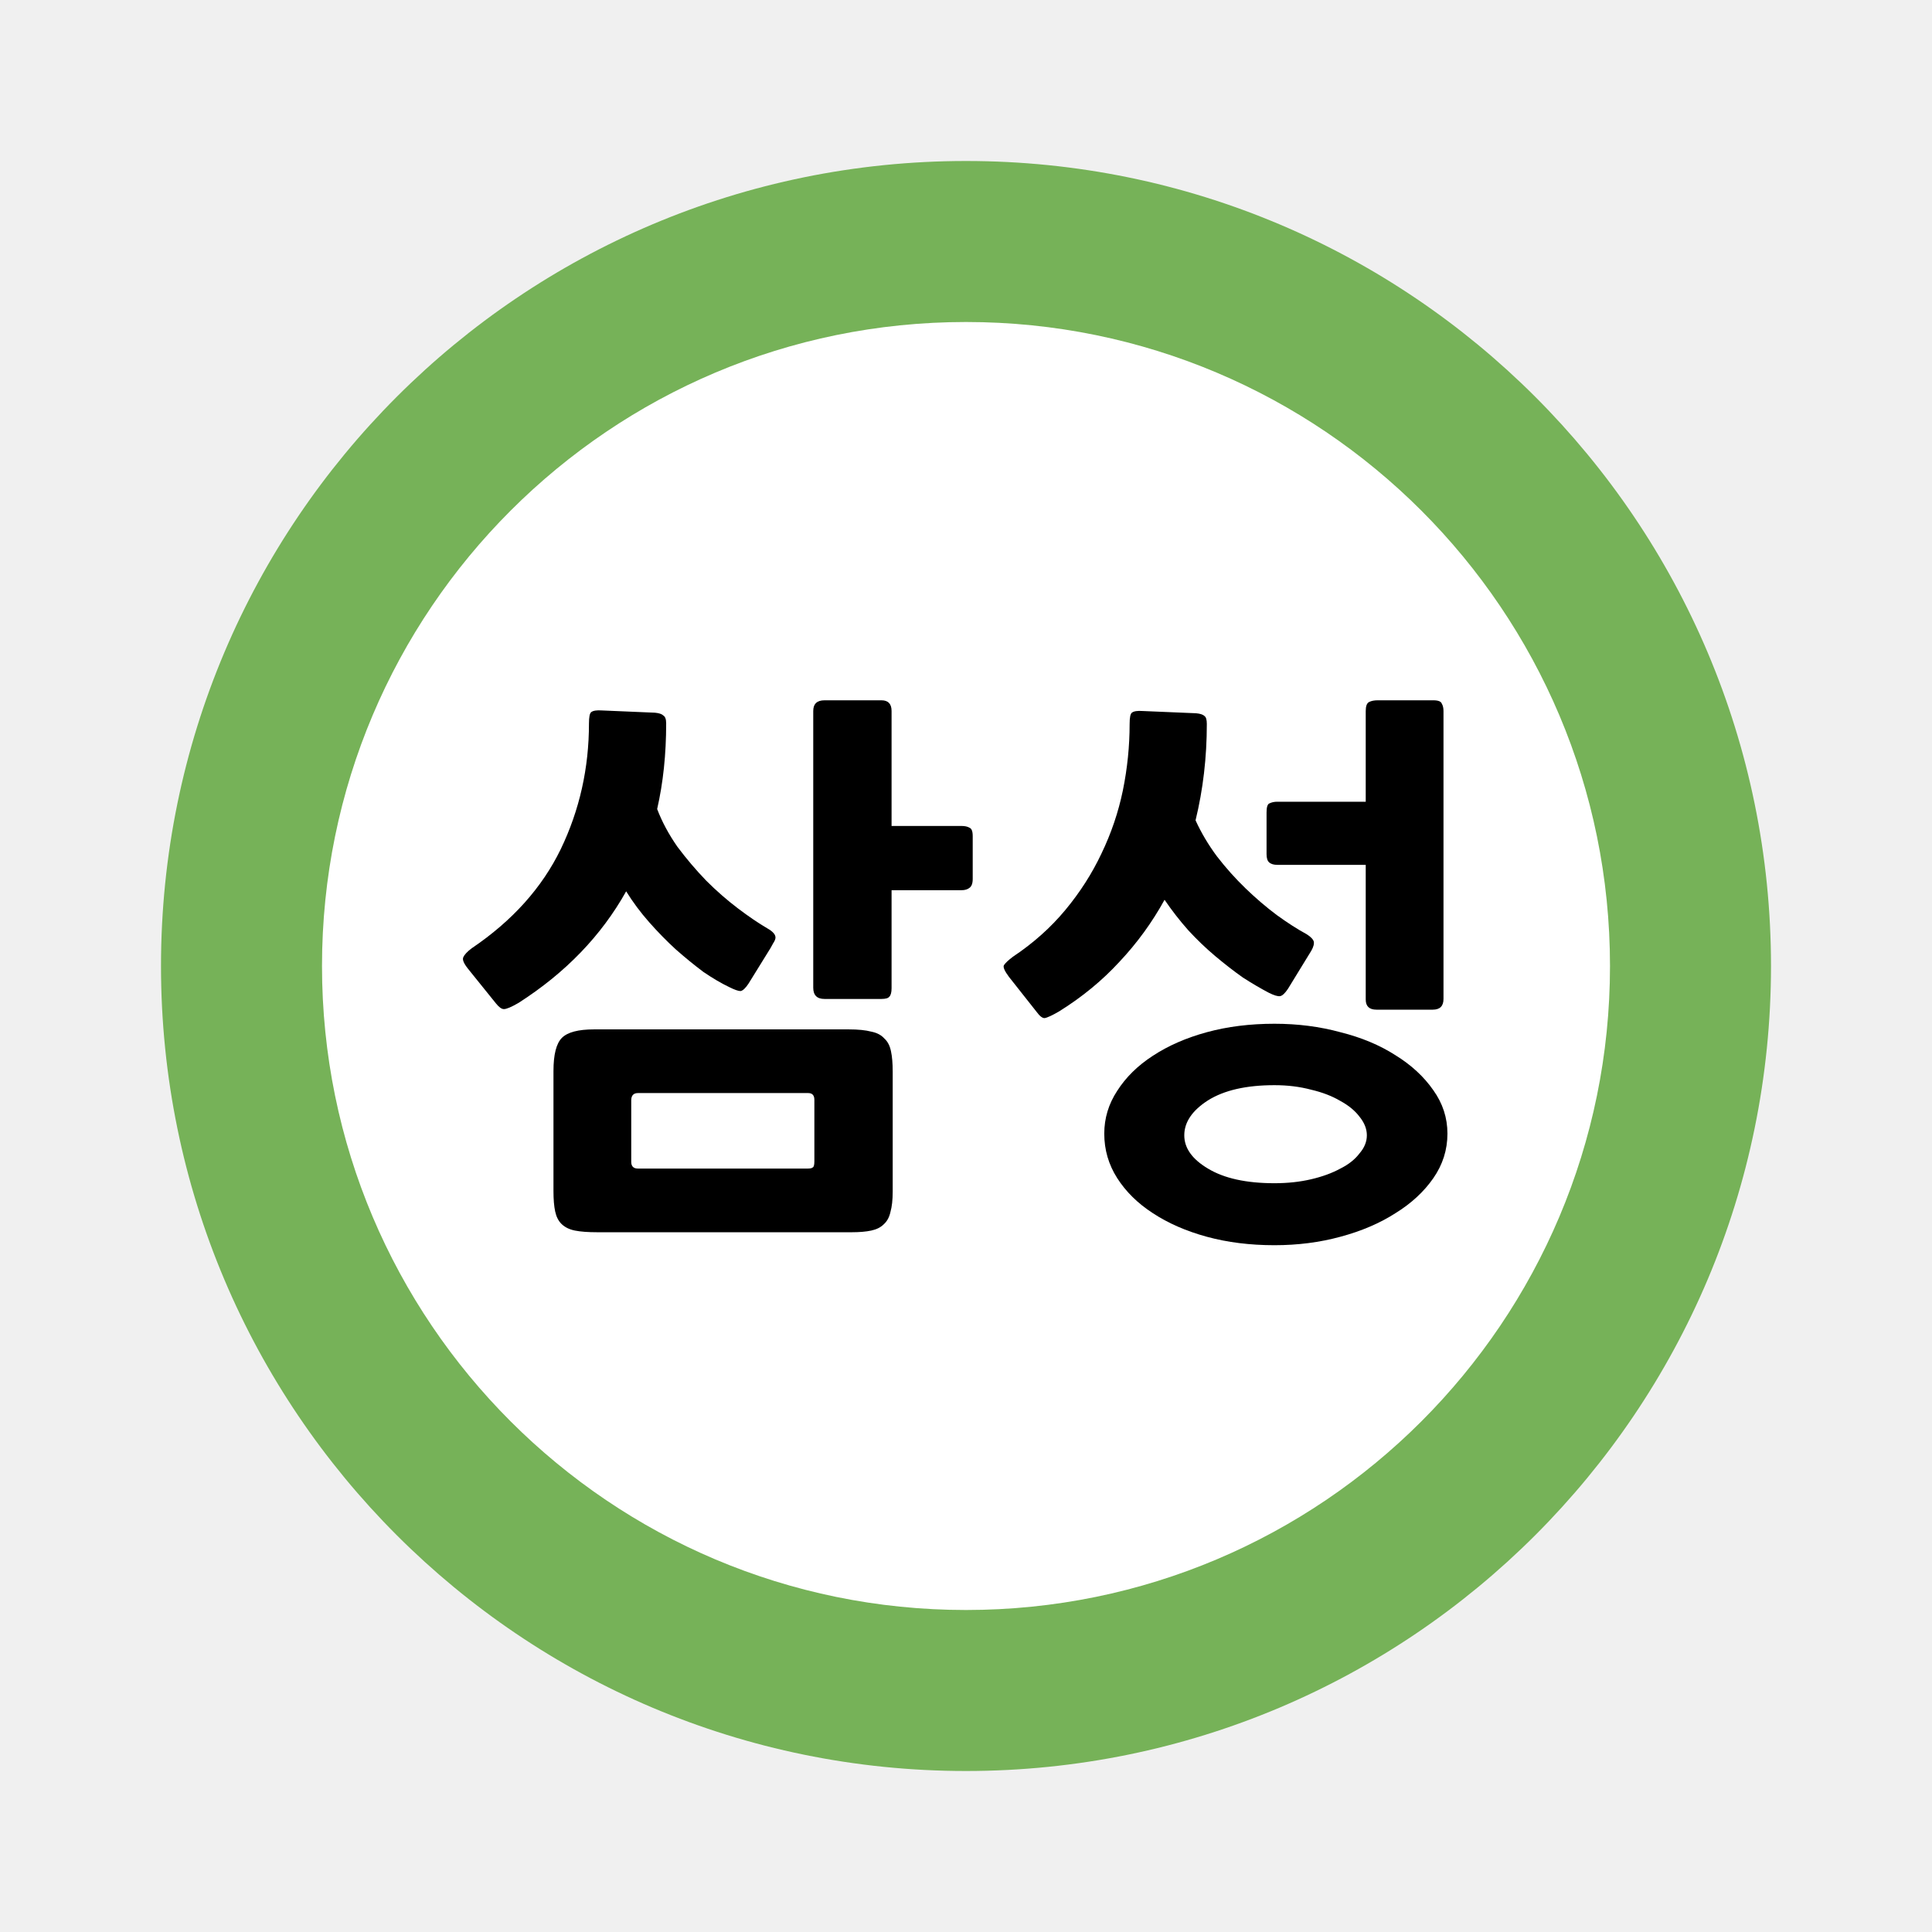
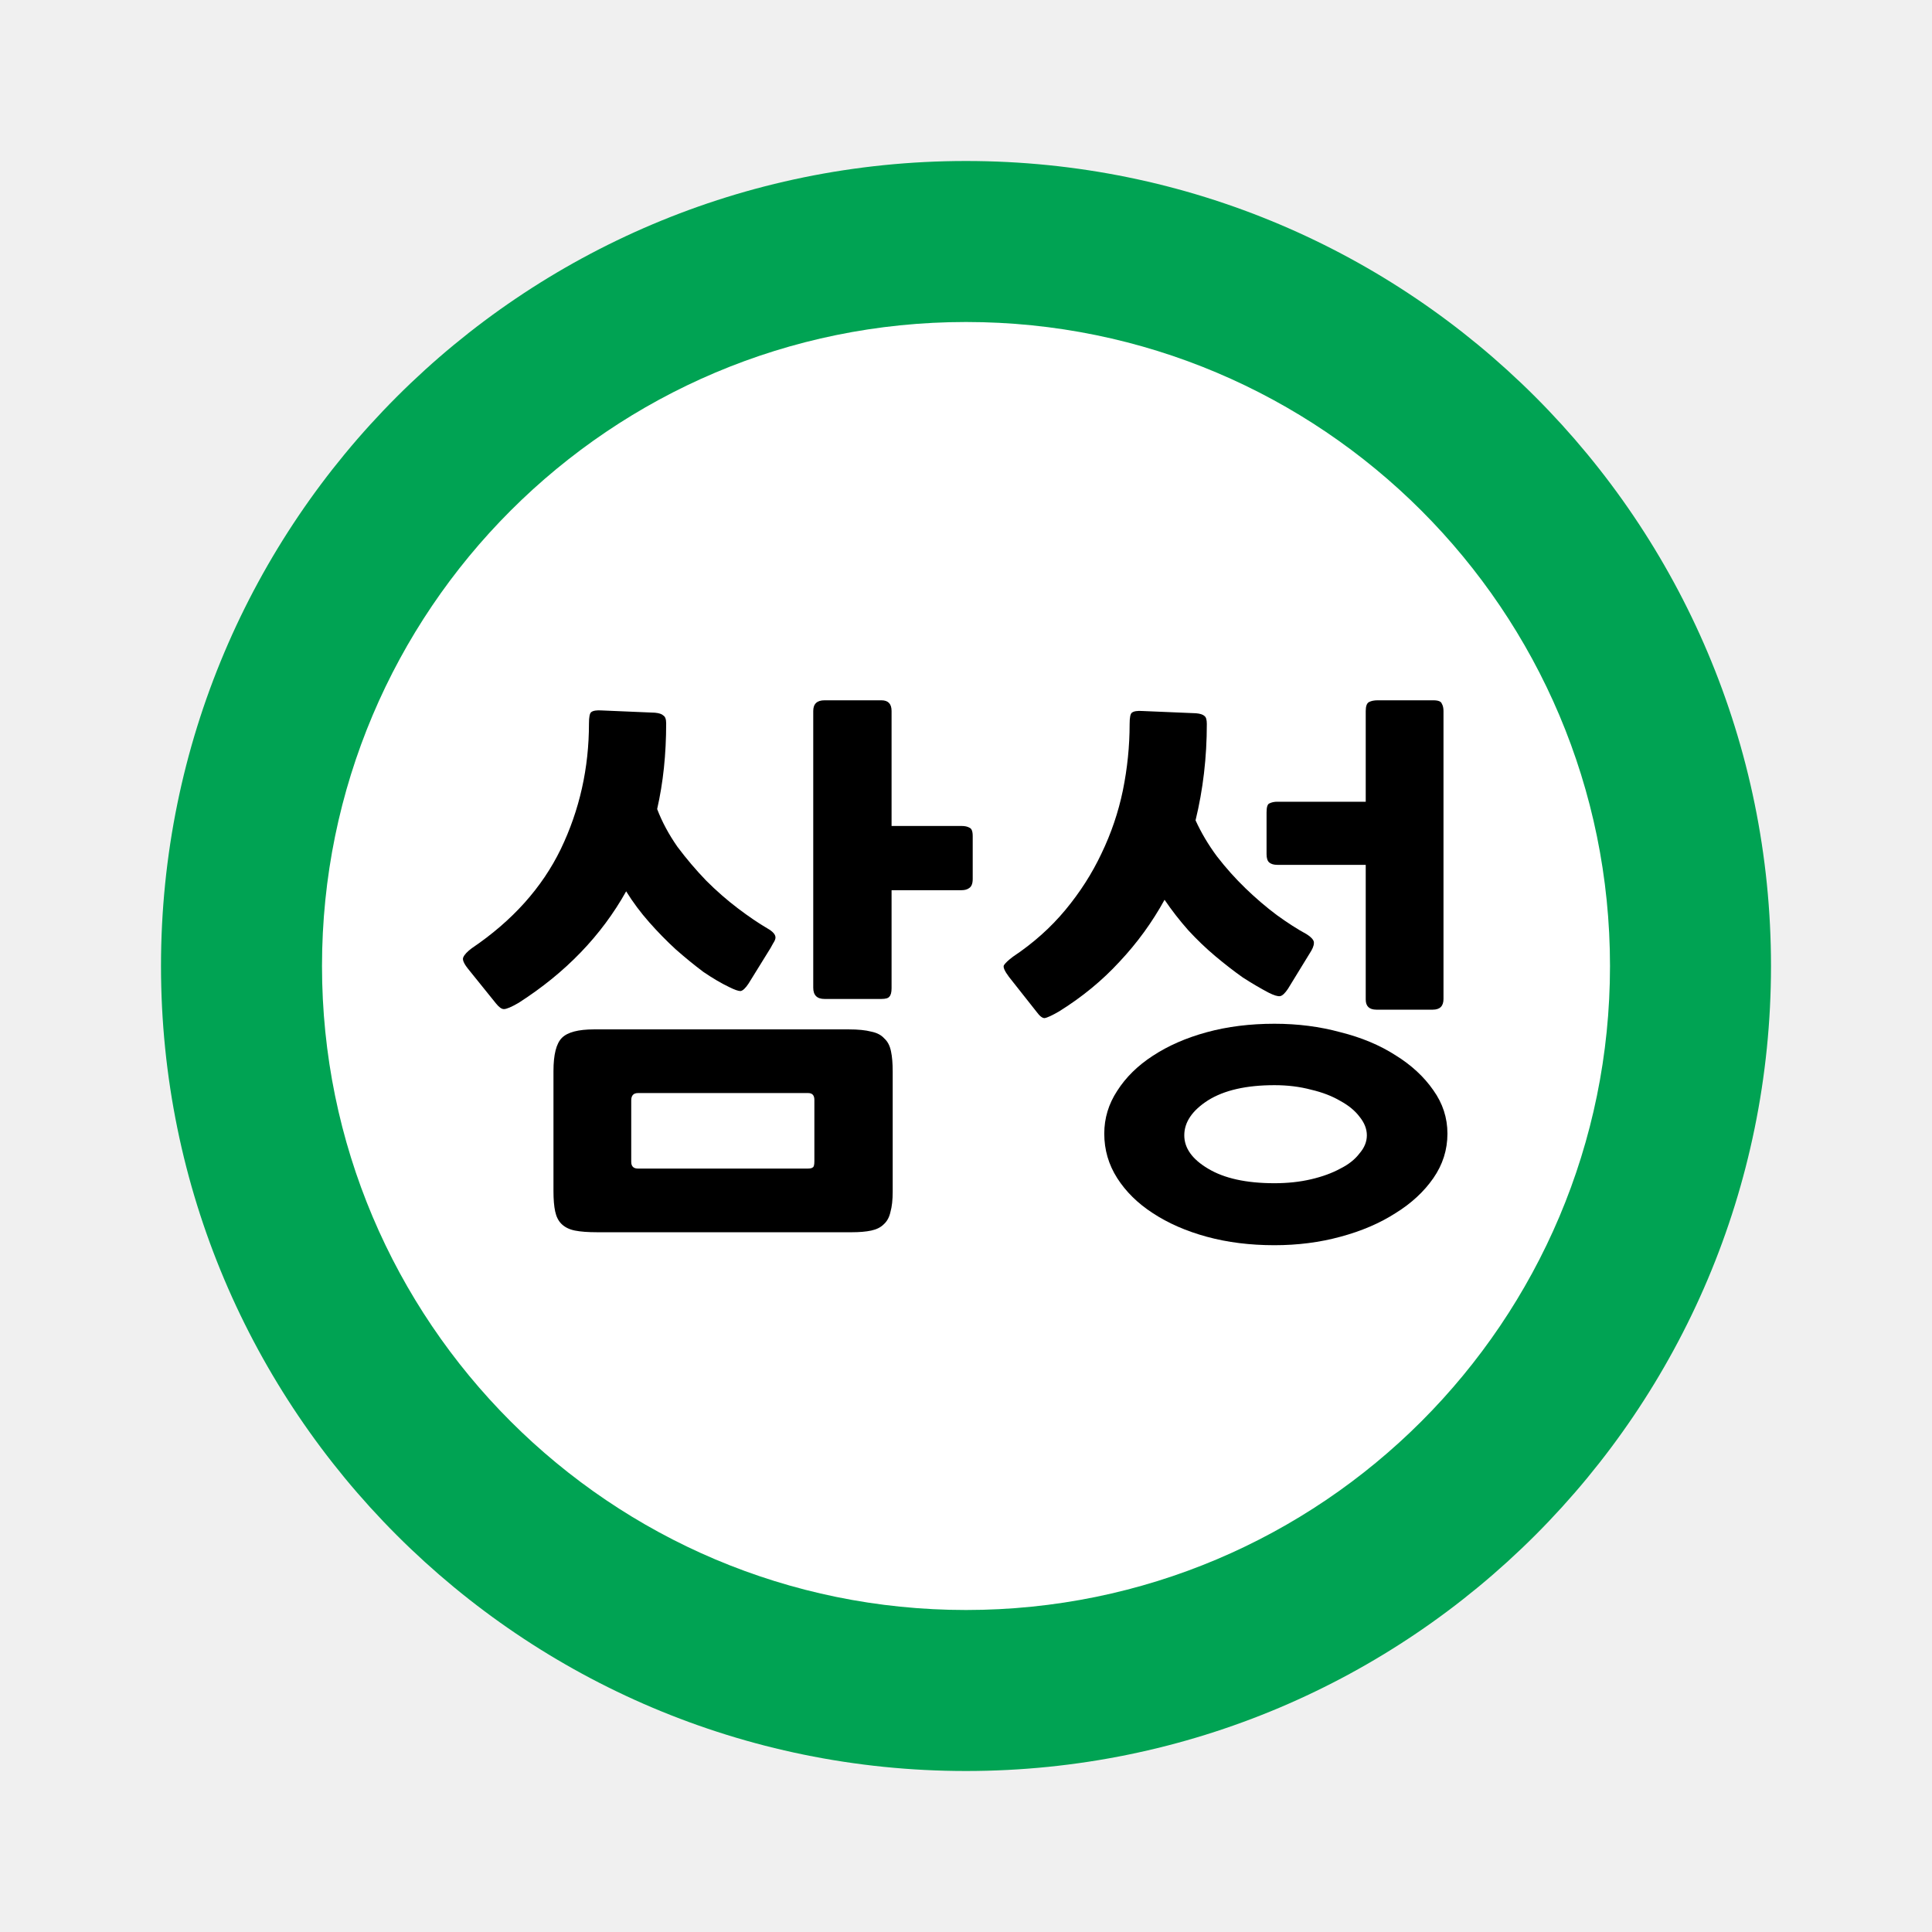
<svg xmlns="http://www.w3.org/2000/svg" width="120" height="120" viewBox="0 0 120 120" id="svg9696" version="1.1">
  <defs id="defs9698" />
-   <g id="text4462-4-0-7-3-2-5-4-9-0" style="font-style:normal;font-weight:normal;font-size:28.851px;line-height:125%;font-family:sans-serif;letter-spacing:0px;word-spacing:0px;display:inline;fill:#e85c41;fill-opacity:1;stroke:none;stroke-width:1px;stroke-linecap:butt;stroke-linejoin:miter;stroke-opacity:1">
-     <g id="g4159">
-       <circle style="color:#000000;clip-rule:nonzero;display:inline;overflow:visible;visibility:visible;opacity:1;isolation:auto;mix-blend-mode:normal;color-interpolation:sRGB;color-interpolation-filters:linearRGB;solid-color:#000000;solid-opacity:1;fill:#76b258;fill-opacity:1;fill-rule:nonzero;stroke:none;stroke-width:0;stroke-linecap:butt;stroke-linejoin:miter;stroke-miterlimit:4;stroke-dasharray:none;stroke-dashoffset:0;stroke-opacity:1;color-rendering:auto;image-rendering:auto;shape-rendering:auto;text-rendering:auto;enable-background:accumulate" id="path4162-1-7-8-6-5-1-5-6-32" cx="60" cy="60" r="50" />
-       <rect ry="5.9030401e-05" y="-6.6757202e-06" x="-9.5367432e-07" height="120" width="120" id="rect9899-1-2-6-8-0-9-9-9" style="color:#000000;clip-rule:nonzero;display:inline;overflow:visible;visibility:visible;opacity:1;isolation:auto;mix-blend-mode:normal;color-interpolation:sRGB;color-interpolation-filters:linearRGB;solid-color:#000000;solid-opacity:1;fill:#e85c41;fill-opacity:0;fill-rule:nonzero;stroke:none;stroke-width:0;stroke-linecap:butt;stroke-linejoin:miter;stroke-miterlimit:4;stroke-dasharray:none;stroke-dashoffset:0;stroke-opacity:1;color-rendering:auto;image-rendering:auto;shape-rendering:auto;text-rendering:auto;enable-background:accumulate" />
-       <circle style="color:#000000;clip-rule:nonzero;display:inline;overflow:visible;visibility:visible;opacity:1;isolation:auto;mix-blend-mode:normal;color-interpolation:sRGB;color-interpolation-filters:linearRGB;solid-color:#000000;solid-opacity:1;fill:#ffffff;fill-opacity:1;fill-rule:nonzero;stroke:none;stroke-width:0;stroke-linecap:butt;stroke-linejoin:miter;stroke-miterlimit:4;stroke-dasharray:none;stroke-dashoffset:0;stroke-opacity:1;color-rendering:auto;image-rendering:auto;shape-rendering:auto;text-rendering:auto;enable-background:accumulate" id="path4162-1-7-8-6-5-1-9-4-0-5" cx="60" cy="60" r="40" />
-       <path d="m 52.892,76.537 -15.785,0 q -0.875,0 -1.4,-0.105 -0.525,-0.105 -0.84,-0.42 -0.28,-0.28 -0.385,-0.77 -0.105,-0.49 -0.105,-1.26 l 0,-7.455 q 0,-1.54 0.525,-2.065 0.525,-0.525 1.995,-0.525 l 15.82,0 q 0.875,0 1.4,0.14 0.525,0.105 0.805,0.42 0.315,0.28 0.42,0.805 0.105,0.49 0.105,1.26 l 0,7.455 q 0,0.77 -0.14,1.26 -0.105,0.49 -0.42,0.77 -0.28,0.28 -0.77,0.385 -0.49,0.105 -1.225,0.105 z m -20.685,-14.245 q -0.665,0.385 -0.91,0.385 -0.21,0 -0.49,-0.35 l -1.75,-2.17 q -0.385,-0.49 -0.28,-0.7 0.105,-0.245 0.525,-0.56 3.78,-2.555 5.53,-6.16 1.75,-3.64 1.75,-7.805 0,-0.595 0.14,-0.7 0.175,-0.14 0.665,-0.105 l 3.29,0.14 q 0.385,0.035 0.525,0.175 0.175,0.105 0.175,0.49 0,1.435 -0.14,2.765 -0.14,1.33 -0.42,2.555 0.455,1.19 1.26,2.345 0.84,1.12 1.785,2.1 0.945,0.945 1.96,1.715 1.015,0.77 1.855,1.26 0.49,0.28 0.49,0.56 0,0.14 -0.14,0.35 -0.105,0.175 -0.175,0.315 l -1.365,2.205 q -0.28,0.42 -0.49,0.455 -0.21,0 -0.7,-0.245 -0.735,-0.35 -1.61,-0.945 -0.84,-0.63 -1.715,-1.4 -0.84,-0.77 -1.645,-1.68 -0.805,-0.91 -1.435,-1.925 -2.31,4.13 -6.685,6.93 z m 27.51,-7 -4.34,0 0,6.09 q 0,0.385 -0.14,0.525 -0.105,0.14 -0.49,0.14 l -3.535,0 q -0.7,0 -0.7,-0.7 l 0,-17.185 q 0,-0.665 0.7,-0.665 l 3.535,0 q 0.63,0 0.63,0.665 l 0,7.14 4.34,0 q 0.315,0 0.49,0.105 0.21,0.07 0.21,0.525 l 0,2.66 q 0,0.42 -0.21,0.56 -0.175,0.14 -0.49,0.14 z m -9.135,13.02 q 0,-0.42 -0.385,-0.42 l -10.57,0 q -0.42,0 -0.42,0.455 l 0,3.815 q 0,0.42 0.42,0.42 l 10.535,0 q 0.245,0 0.315,-0.07 0.105,-0.035 0.105,-0.385 l 0,-3.815 z" style="font-style:normal;font-variant:normal;font-weight:bold;font-stretch:normal;font-size:35px;font-family:NanumGothic;-inkscape-font-specification:'NanumGothic Bold';fill:#000000;fill-opacity:1" id="path4152" />
-       <path d="m 79.158,77.342 q -2.275,0 -4.2,-0.525 -1.925,-0.525 -3.36,-1.47 -1.4,-0.91 -2.205,-2.17 -0.805,-1.26 -0.805,-2.765 0,-1.435 0.805,-2.66 0.805,-1.26 2.205,-2.17 1.435,-0.945 3.36,-1.47 1.925,-0.525 4.2,-0.525 2.17,0 4.095,0.525 1.96,0.49 3.43,1.435 1.47,0.91 2.345,2.17 0.875,1.225 0.875,2.695 0,1.505 -0.875,2.765 -0.875,1.26 -2.345,2.17 -1.47,0.945 -3.43,1.47 -1.925,0.525 -4.095,0.525 z m -13.37,-14.525 q -0.665,0.385 -0.91,0.42 -0.21,0 -0.49,-0.385 l -1.715,-2.17 q -0.42,-0.56 -0.315,-0.735 0.14,-0.21 0.56,-0.525 1.89,-1.26 3.255,-2.905 1.365,-1.645 2.24,-3.5 0.91,-1.89 1.33,-3.92 0.42,-2.065 0.42,-4.13 0,-0.595 0.14,-0.7 0.175,-0.14 0.665,-0.105 l 3.325,0.14 q 0.385,0.035 0.525,0.175 0.14,0.105 0.14,0.49 0,3.115 -0.7,5.985 0.525,1.155 1.33,2.24 0.84,1.085 1.785,1.995 0.945,0.91 1.925,1.645 1.015,0.735 1.855,1.19 0.49,0.315 0.455,0.56 0,0.245 -0.28,0.665 l -1.33,2.17 q -0.28,0.42 -0.49,0.455 -0.21,0.035 -0.7,-0.21 -0.735,-0.385 -1.61,-0.945 -0.84,-0.595 -1.715,-1.33 -0.875,-0.735 -1.68,-1.61 -0.805,-0.91 -1.47,-1.89 -1.155,2.1 -2.8,3.85 -1.61,1.75 -3.745,3.08 z m 13.545,-9.1 q -0.315,0 -0.49,-0.14 -0.175,-0.14 -0.175,-0.525 l 0,-2.59 q 0,-0.49 0.175,-0.56 0.21,-0.105 0.49,-0.105 l 5.495,0 0,-5.635 q 0,-0.455 0.21,-0.56 0.21,-0.105 0.525,-0.105 l 3.465,0 q 0.455,0 0.525,0.21 0.105,0.175 0.105,0.455 l 0,17.885 q 0,0.665 -0.665,0.665 l -3.5,0 q -0.665,0 -0.665,-0.63 l 0,-8.365 -5.495,0 z m -0.175,13.685 q -2.625,0 -4.13,0.945 -1.47,0.945 -1.47,2.17 0,1.19 1.47,2.065 1.505,0.91 4.13,0.91 1.225,0 2.275,-0.245 1.05,-0.245 1.82,-0.665 0.77,-0.385 1.19,-0.945 0.455,-0.525 0.455,-1.12 0,-0.595 -0.455,-1.155 -0.42,-0.56 -1.19,-0.98 -0.77,-0.455 -1.82,-0.7 -1.05,-0.28 -2.275,-0.28 z" style="font-style:normal;font-variant:normal;font-weight:bold;font-stretch:normal;font-size:35px;font-family:NanumGothic;-inkscape-font-specification:'NanumGothic Bold';fill:#000000;fill-opacity:1" id="path4154" />
-     </g>
-   </g>
+   <circle style="color:#000000;font-style:normal;font-weight:normal;font-size:medium;line-height:125%;font-family:sans-serif;letter-spacing:0px;word-spacing:0px;clip-rule:nonzero;display:inline;overflow:visible;visibility:visible;opacity:1;isolation:auto;mix-blend-mode:normal;color-interpolation:sRGB;color-interpolation-filters:linearRGB;solid-color:#000000;solid-opacity:1;fill:#00a353;fill-opacity:1;fill-rule:nonzero;stroke:none;stroke-width:0;stroke-linecap:butt;stroke-linejoin:miter;stroke-miterlimit:4;stroke-dasharray:none;stroke-dashoffset:0;stroke-opacity:1;color-rendering:auto;image-rendering:auto;shape-rendering:auto;text-rendering:auto;enable-background:accumulate" id="path4162-1-7-8-6-5-1-5-6-32" cx="60" cy="60" r="50" />
+   <rect ry="5.9030401e-05" y="-6.6757202e-06" x="-9.5367432e-07" height="120" width="120" id="rect9899-1-2-6-8-0-9-9-9" style="color:#000000;font-style:normal;font-weight:normal;font-size:medium;line-height:125%;font-family:sans-serif;letter-spacing:0px;word-spacing:0px;clip-rule:nonzero;display:inline;overflow:visible;visibility:visible;opacity:1;isolation:auto;mix-blend-mode:normal;color-interpolation:sRGB;color-interpolation-filters:linearRGB;solid-color:#000000;solid-opacity:1;fill:#e85c41;fill-opacity:0;fill-rule:nonzero;stroke:none;stroke-width:0;stroke-linecap:butt;stroke-linejoin:miter;stroke-miterlimit:4;stroke-dasharray:none;stroke-dashoffset:0;stroke-opacity:1;color-rendering:auto;image-rendering:auto;shape-rendering:auto;text-rendering:auto;enable-background:accumulate" />
+   <circle style="color:#000000;font-style:normal;font-weight:normal;font-size:medium;line-height:125%;font-family:sans-serif;letter-spacing:0px;word-spacing:0px;clip-rule:nonzero;display:inline;overflow:visible;visibility:visible;opacity:1;isolation:auto;mix-blend-mode:normal;color-interpolation:sRGB;color-interpolation-filters:linearRGB;solid-color:#000000;solid-opacity:1;fill:#ffffff;fill-opacity:1;fill-rule:nonzero;stroke:none;stroke-width:0;stroke-linecap:butt;stroke-linejoin:miter;stroke-miterlimit:4;stroke-dasharray:none;stroke-dashoffset:0;stroke-opacity:1;color-rendering:auto;image-rendering:auto;shape-rendering:auto;text-rendering:auto;enable-background:accumulate" id="path4162-1-7-8-6-5-1-9-4-0-5" cx="60" cy="60" r="40" />
+   <path d="m 52.892,76.537 -15.785,0 q -0.875,0 -1.4,-0.105 -0.525,-0.105 -0.84,-0.42 -0.28,-0.28 -0.385,-0.77 -0.105,-0.49 -0.105,-1.26 l 0,-7.455 q 0,-1.54 0.525,-2.065 0.525,-0.525 1.995,-0.525 l 15.82,0 q 0.875,0 1.4,0.14 0.525,0.105 0.805,0.42 0.315,0.28 0.42,0.805 0.105,0.49 0.105,1.26 l 0,7.455 q 0,0.77 -0.14,1.26 -0.105,0.49 -0.42,0.77 -0.28,0.28 -0.77,0.385 -0.49,0.105 -1.225,0.105 z m -20.685,-14.245 q -0.665,0.385 -0.91,0.385 -0.21,0 -0.49,-0.35 l -1.75,-2.17 q -0.385,-0.49 -0.28,-0.7 0.105,-0.245 0.525,-0.56 3.78,-2.555 5.53,-6.16 1.75,-3.64 1.75,-7.805 0,-0.595 0.14,-0.7 0.175,-0.14 0.665,-0.105 l 3.29,0.14 q 0.385,0.035 0.525,0.175 0.175,0.105 0.175,0.49 0,1.435 -0.14,2.765 -0.14,1.33 -0.42,2.555 0.455,1.19 1.26,2.345 0.84,1.12 1.785,2.1 0.945,0.945 1.96,1.715 1.015,0.77 1.855,1.26 0.49,0.28 0.49,0.56 0,0.14 -0.14,0.35 -0.105,0.175 -0.175,0.315 l -1.365,2.205 q -0.28,0.42 -0.49,0.455 -0.21,0 -0.7,-0.245 -0.735,-0.35 -1.61,-0.945 -0.84,-0.63 -1.715,-1.4 -0.84,-0.77 -1.645,-1.68 -0.805,-0.91 -1.435,-1.925 -2.31,4.13 -6.685,6.93 z m 27.51,-7 -4.34,0 0,6.09 q 0,0.385 -0.14,0.525 -0.105,0.14 -0.49,0.14 l -3.535,0 q -0.7,0 -0.7,-0.7 l 0,-17.185 q 0,-0.665 0.7,-0.665 l 3.535,0 q 0.63,0 0.63,0.665 l 0,7.14 4.34,0 q 0.315,0 0.49,0.105 0.21,0.07 0.21,0.525 l 0,2.66 q 0,0.42 -0.21,0.56 -0.175,0.14 -0.49,0.14 z m -9.135,13.02 q 0,-0.42 -0.385,-0.42 l -10.57,0 q -0.42,0 -0.42,0.455 l 0,3.815 q 0,0.42 0.42,0.42 l 10.535,0 q 0.245,0 0.315,-0.07 0.105,-0.035 0.105,-0.385 l 0,-3.815 z" style="font-style:normal;font-variant:normal;font-weight:bold;font-stretch:normal;font-size:35px;line-height:125%;font-family:NanumGothic;-inkscape-font-specification:'NanumGothic Bold';letter-spacing:0px;word-spacing:0px;fill:#000000;fill-opacity:1;stroke:none;stroke-width:1px;stroke-linecap:butt;stroke-linejoin:miter;stroke-opacity:1" id="path4152" />
+   <path d="m 79.158,77.342 q -2.275,0 -4.2,-0.525 -1.925,-0.525 -3.36,-1.47 -1.4,-0.91 -2.205,-2.17 -0.805,-1.26 -0.805,-2.765 0,-1.435 0.805,-2.66 0.805,-1.26 2.205,-2.17 1.435,-0.945 3.36,-1.47 1.925,-0.525 4.2,-0.525 2.17,0 4.095,0.525 1.96,0.49 3.43,1.435 1.47,0.91 2.345,2.17 0.875,1.225 0.875,2.695 0,1.505 -0.875,2.765 -0.875,1.26 -2.345,2.17 -1.47,0.945 -3.43,1.47 -1.925,0.525 -4.095,0.525 z m -13.37,-14.525 q -0.665,0.385 -0.91,0.42 -0.21,0 -0.49,-0.385 l -1.715,-2.17 q -0.42,-0.56 -0.315,-0.735 0.14,-0.21 0.56,-0.525 1.89,-1.26 3.255,-2.905 1.365,-1.645 2.24,-3.5 0.91,-1.89 1.33,-3.92 0.42,-2.065 0.42,-4.13 0,-0.595 0.14,-0.7 0.175,-0.14 0.665,-0.105 l 3.325,0.14 q 0.385,0.035 0.525,0.175 0.14,0.105 0.14,0.49 0,3.115 -0.7,5.985 0.525,1.155 1.33,2.24 0.84,1.085 1.785,1.995 0.945,0.91 1.925,1.645 1.015,0.735 1.855,1.19 0.49,0.315 0.455,0.56 0,0.245 -0.28,0.665 l -1.33,2.17 q -0.28,0.42 -0.49,0.455 -0.21,0.035 -0.7,-0.21 -0.735,-0.385 -1.61,-0.945 -0.84,-0.595 -1.715,-1.33 -0.875,-0.735 -1.68,-1.61 -0.805,-0.91 -1.47,-1.89 -1.155,2.1 -2.8,3.85 -1.61,1.75 -3.745,3.08 z m 13.545,-9.1 q -0.315,0 -0.49,-0.14 -0.175,-0.14 -0.175,-0.525 l 0,-2.59 q 0,-0.49 0.175,-0.56 0.21,-0.105 0.49,-0.105 l 5.495,0 0,-5.635 q 0,-0.455 0.21,-0.56 0.21,-0.105 0.525,-0.105 l 3.465,0 q 0.455,0 0.525,0.21 0.105,0.175 0.105,0.455 l 0,17.885 q 0,0.665 -0.665,0.665 l -3.5,0 q -0.665,0 -0.665,-0.63 l 0,-8.365 -5.495,0 z m -0.175,13.685 q -2.625,0 -4.13,0.945 -1.47,0.945 -1.47,2.17 0,1.19 1.47,2.065 1.505,0.91 4.13,0.91 1.225,0 2.275,-0.245 1.05,-0.245 1.82,-0.665 0.77,-0.385 1.19,-0.945 0.455,-0.525 0.455,-1.12 0,-0.595 -0.455,-1.155 -0.42,-0.56 -1.19,-0.98 -0.77,-0.455 -1.82,-0.7 -1.05,-0.28 -2.275,-0.28 z" style="font-style:normal;font-variant:normal;font-weight:bold;font-stretch:normal;font-size:35px;line-height:125%;font-family:NanumGothic;-inkscape-font-specification:'NanumGothic Bold';letter-spacing:0px;word-spacing:0px;fill:#000000;fill-opacity:1;stroke:none;stroke-width:1px;stroke-linecap:butt;stroke-linejoin:miter;stroke-opacity:1" id="path4154" />
</svg>
